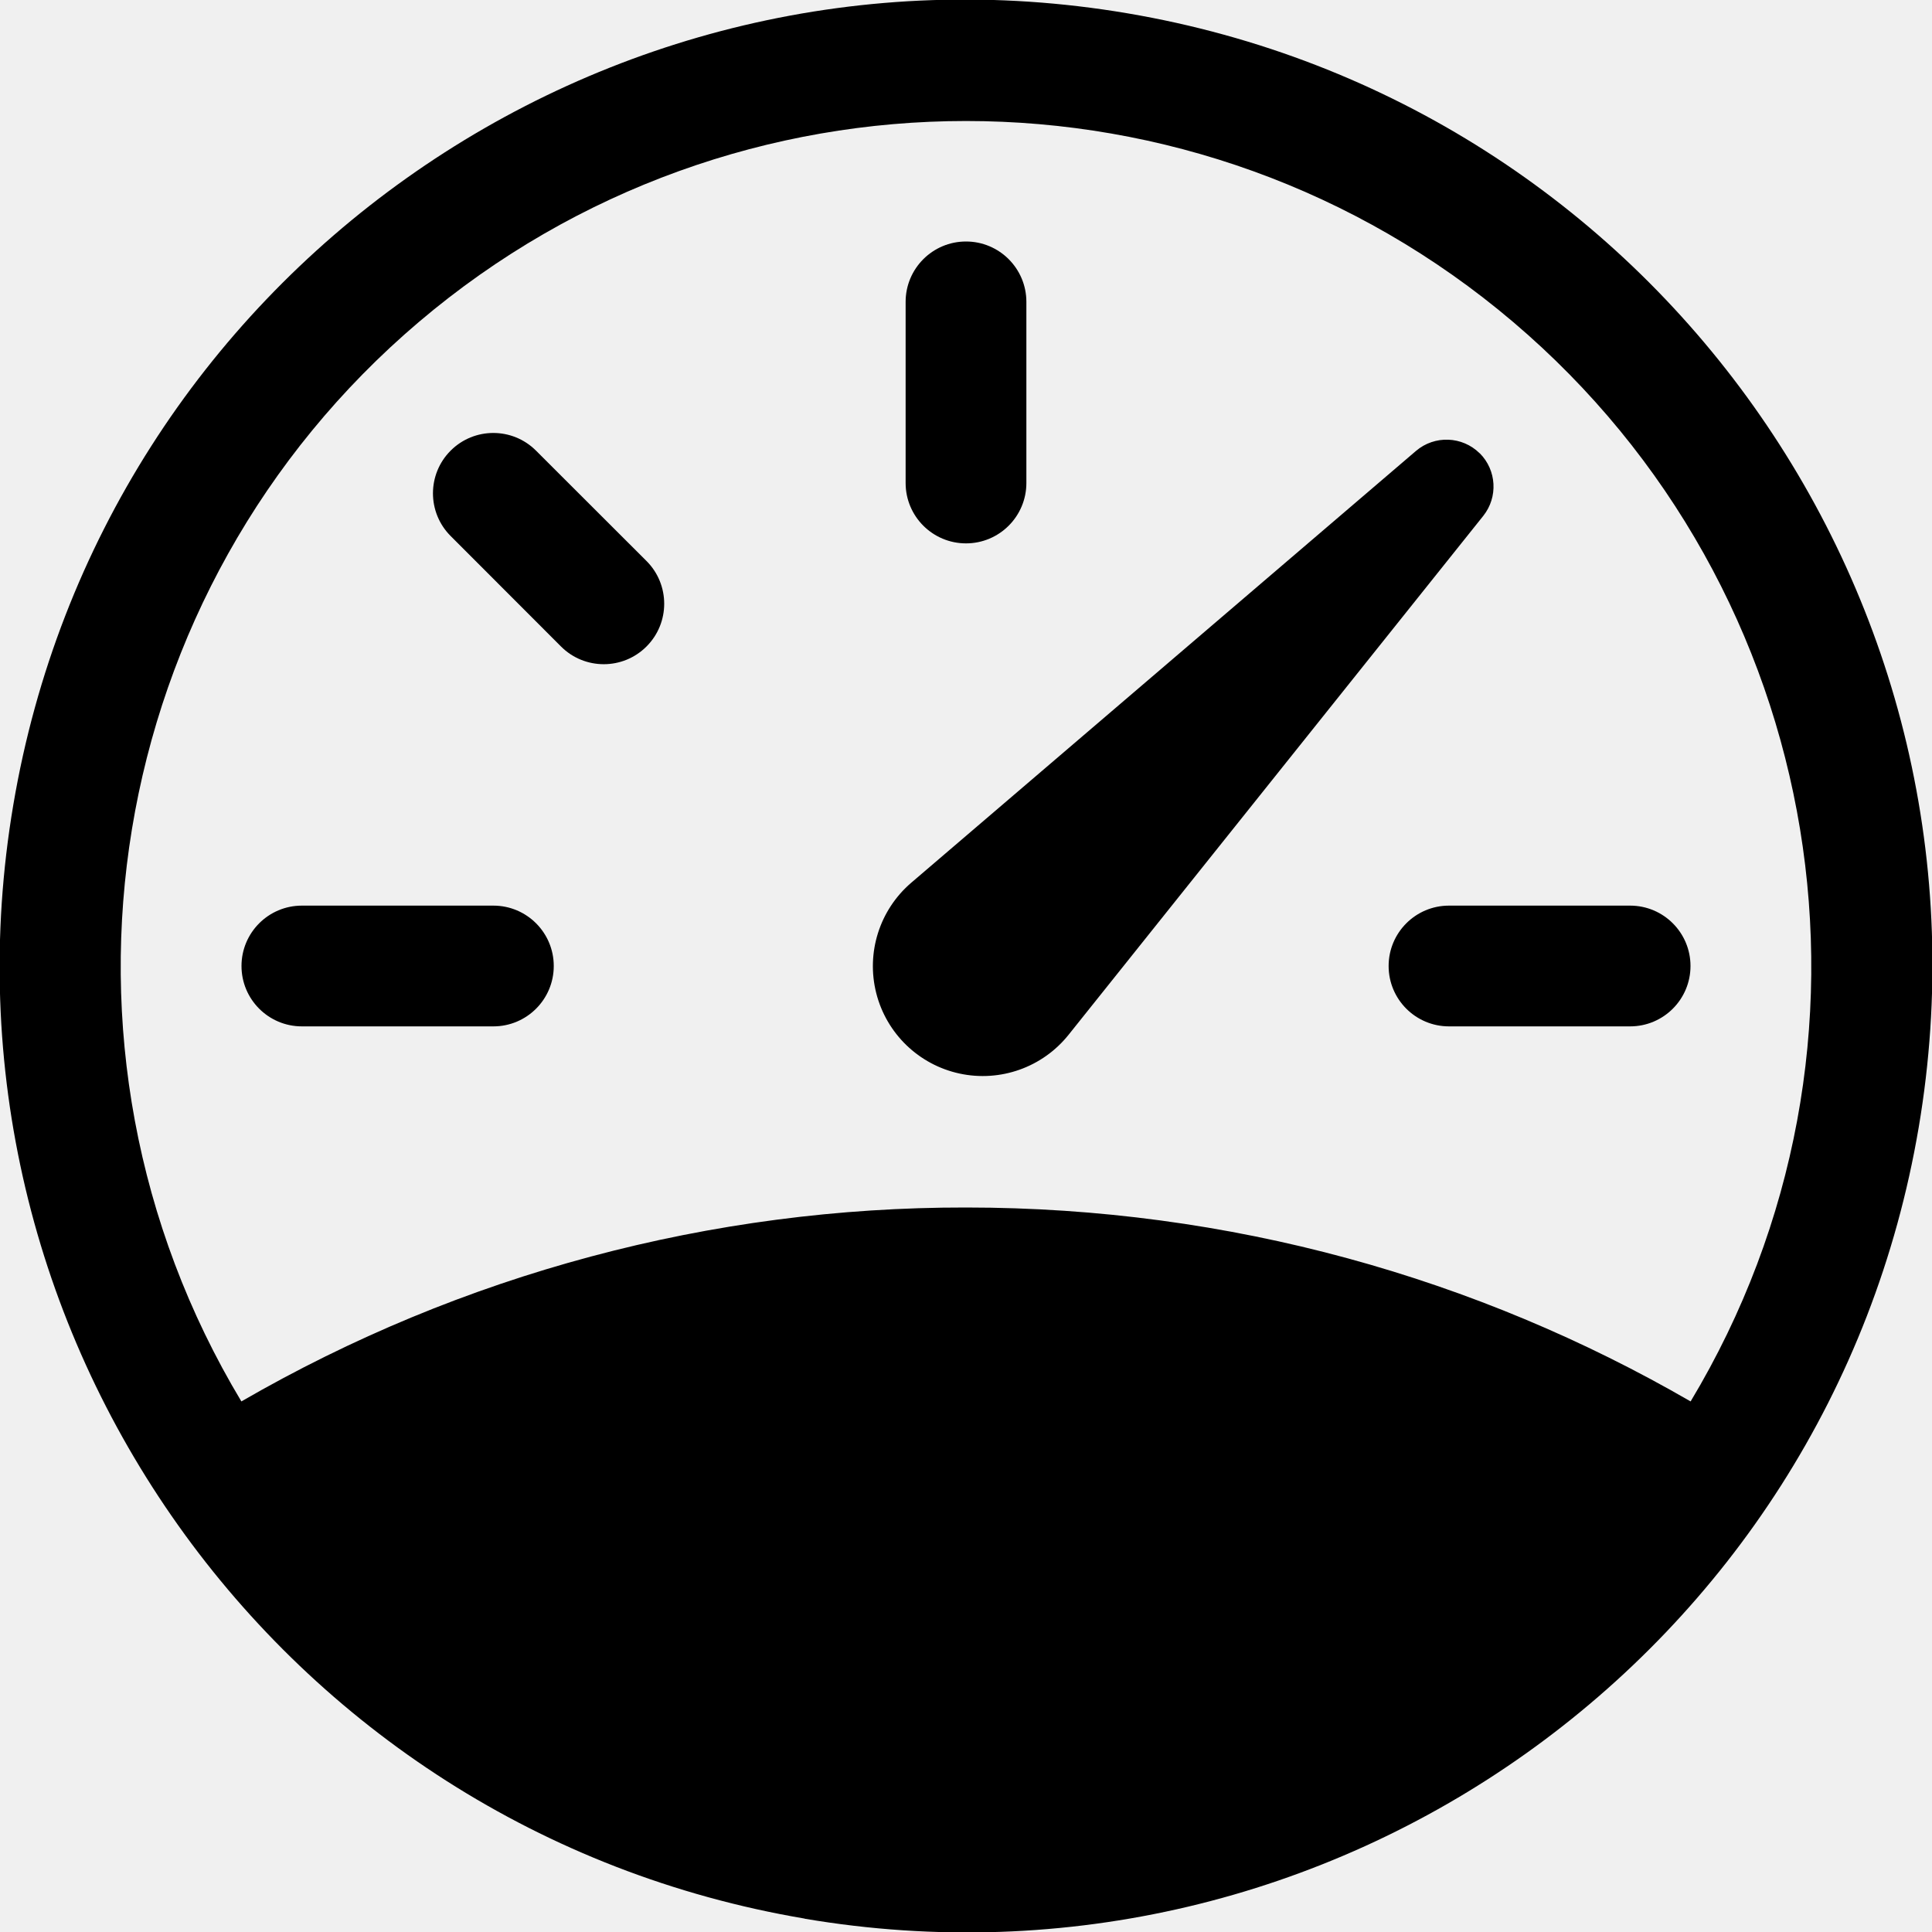
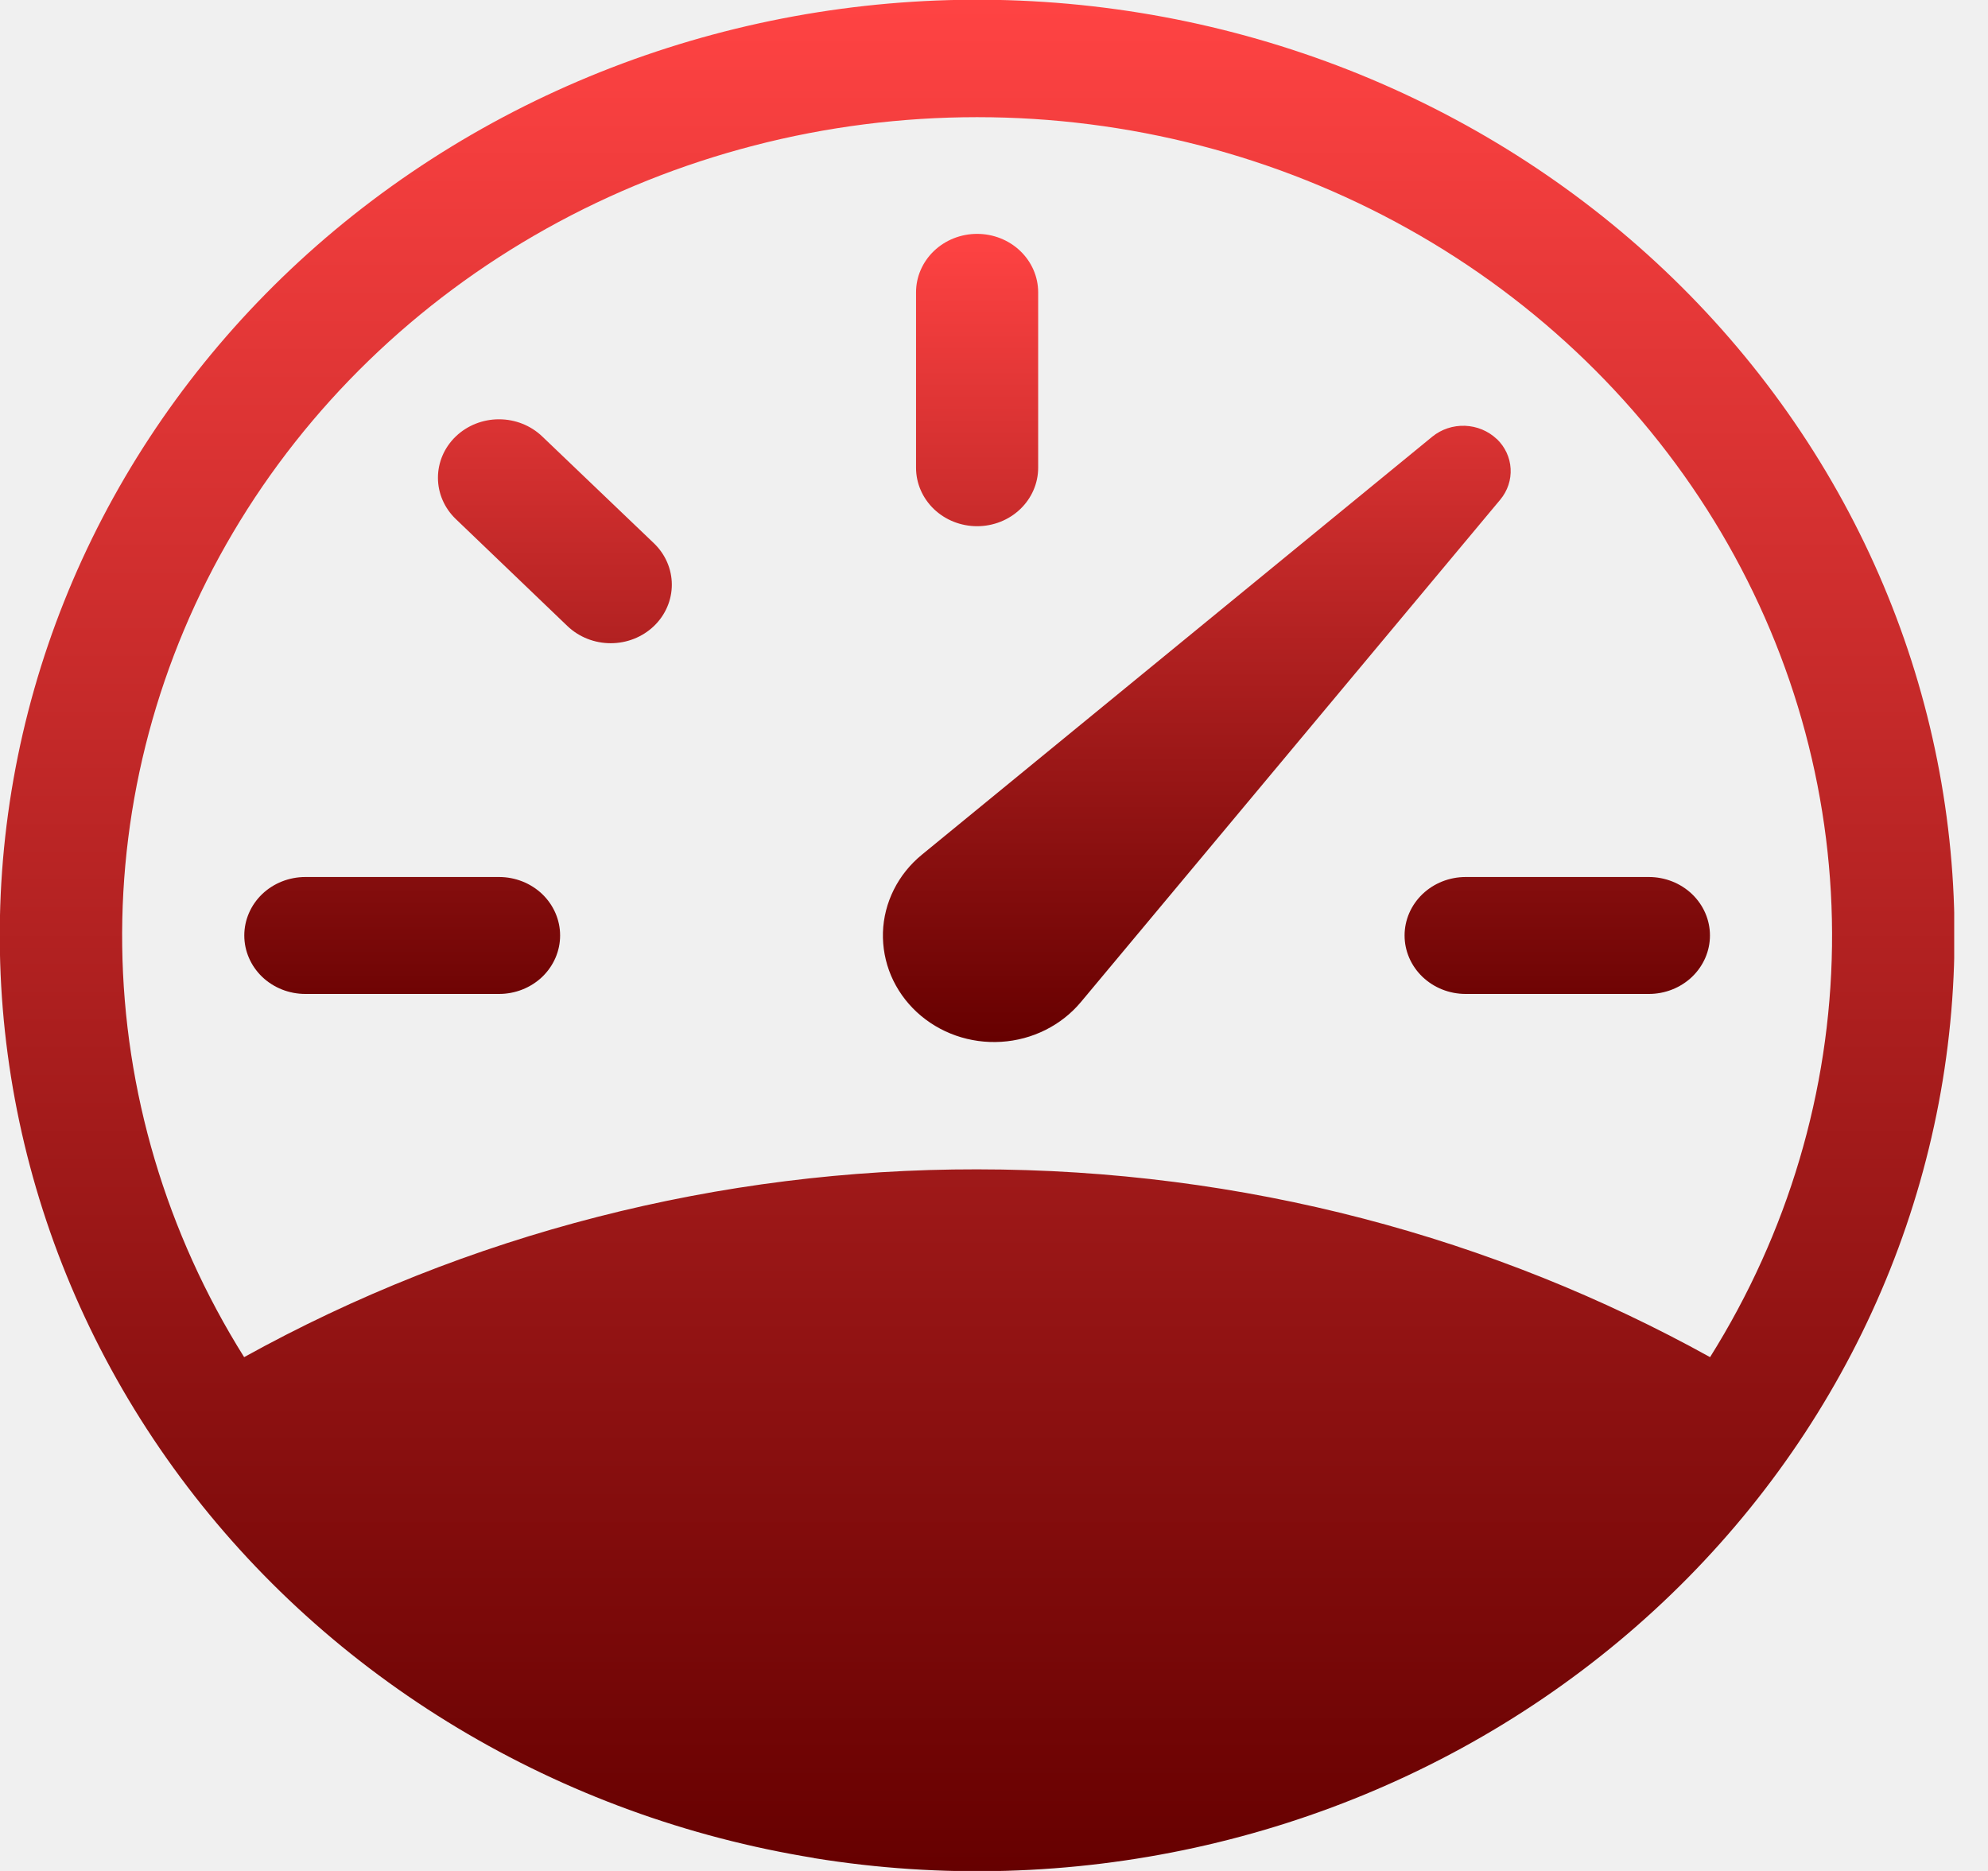
- <svg xmlns="http://www.w3.org/2000/svg" width="16" height="16" fill="currentColor" class="bi bi-speedometer" viewBox="0 0 16 16">
-   <path d="M8 2a.5.5 0 0 1 .5.5V4a.5.5 0 0 1-1 0V2.5A.5.5 0 0 1 8 2M3.732 3.732a.5.5 0 0 1 .707 0l.915.914a.5.5 0 1 1-.708.708l-.914-.915a.5.5 0 0 1 0-.707M2 8a.5.5 0 0 1 .5-.5h1.586a.5.5 0 0 1 0 1H2.5A.5.5 0 0 1 2 8m9.5 0a.5.5 0 0 1 .5-.5h1.5a.5.5 0 0 1 0 1H12a.5.5 0 0 1-.5-.5m.754-4.246a.39.39 0 0 0-.527-.02L7.547 7.31A.91.91 0 1 0 8.85 8.569l3.434-4.297a.39.39 0 0 0-.029-.518z" />
-   <path fill-rule="evenodd" d="M6.664 15.889A8 8 0 1 1 9.336.11a8 8 0 0 1-2.672 15.78zm-4.665-4.283A11.95 11.95 0 0 1 8 10c2.186 0 4.236.585 6.001 1.606a7 7 0 1 0-12.002 0" />
+ <svg xmlns="http://www.w3.org/2000/svg" width="51" height="48" viewBox="0 0 51 48" fill="none">
+   <g clip-path="url(#clip0_54_606)">
+     <path d="M25.067 6C25.482 6 25.881 6.158 26.174 6.439C26.468 6.721 26.633 7.102 26.633 7.5V12C26.633 12.398 26.468 12.779 26.174 13.061C25.881 13.342 25.482 13.5 25.067 13.5C24.651 13.5 24.253 13.342 23.959 13.061C23.665 12.779 23.5 12.398 23.5 12V7.5C23.5 7.102 23.665 6.721 23.959 6.439C24.253 6.158 24.651 6 25.067 6ZM11.694 11.196C11.987 10.915 12.386 10.757 12.801 10.757C13.217 10.757 13.615 10.915 13.909 11.196L16.776 13.938C17.07 14.22 17.235 14.602 17.235 15C17.235 15.398 17.07 15.78 16.776 16.062C16.482 16.344 16.083 16.502 15.667 16.502C15.251 16.502 14.852 16.344 14.557 16.062L11.694 13.317C11.4 13.036 11.235 12.654 11.235 12.257C11.235 11.859 11.4 11.477 11.694 11.196ZM6.267 24C6.267 23.602 6.432 23.221 6.725 22.939C7.019 22.658 7.418 22.5 7.833 22.5H12.803C13.218 22.5 13.617 22.658 13.911 22.939C14.204 23.221 14.369 23.602 14.369 24C14.369 24.398 14.204 24.779 13.911 25.061C13.617 25.342 13.218 25.5 12.803 25.5H7.833C7.418 25.5 7.019 25.342 6.725 25.061C6.432 24.779 6.267 24.398 6.267 24ZM36.033 24C36.033 23.602 36.198 23.221 36.492 22.939C36.786 22.658 37.184 22.5 37.6 22.5H42.3C42.715 22.5 43.114 22.658 43.408 22.939C43.702 23.221 43.867 23.602 43.867 24C43.867 24.398 43.702 24.779 43.408 25.061C43.114 25.342 42.715 25.5 42.3 25.5H37.6C37.184 25.5 36.786 25.342 36.492 25.061C36.198 24.779 36.033 24.398 36.033 24ZM38.396 11.262C38.178 11.056 37.888 10.935 37.582 10.924C37.277 10.913 36.978 11.012 36.745 11.202L23.647 21.93C23.346 22.177 23.101 22.482 22.93 22.825C22.758 23.168 22.663 23.542 22.651 23.922C22.64 24.302 22.711 24.68 22.86 25.032C23.01 25.384 23.235 25.703 23.52 25.967C23.806 26.231 24.146 26.436 24.519 26.567C24.892 26.698 25.289 26.753 25.685 26.728C26.081 26.704 26.468 26.6 26.82 26.424C27.172 26.248 27.482 26.004 27.73 25.707L38.49 12.816C38.676 12.591 38.77 12.309 38.753 12.022C38.737 11.736 38.611 11.465 38.399 11.262H38.396Z" fill="url(#paint0_linear_54_606)" />
+     <path fill-rule="evenodd" clip-rule="evenodd" d="M20.881 47.667C17.634 47.141 14.528 46.007 11.739 44.331C8.95 42.656 6.533 40.471 4.627 37.901C0.776 32.71 -0.764 26.268 0.346 19.991C1.456 13.713 5.126 8.115 10.547 4.428C15.968 0.741 22.697 -0.733 29.253 0.33C35.809 1.393 41.657 4.906 45.508 10.097C49.359 15.287 50.899 21.73 49.789 28.008C48.678 34.286 45.009 39.884 39.588 43.571C34.166 47.259 27.437 48.733 20.881 47.67V47.667ZM6.263 34.818C11.978 31.653 18.465 29.991 25.067 30C31.916 30 38.339 31.755 43.87 34.818C45.868 31.631 46.948 27.994 46.998 24.278C47.048 20.561 46.067 16.898 44.155 13.663C42.243 10.428 39.469 7.737 36.115 5.865C32.761 3.993 28.949 3.006 25.067 3.006C21.184 3.006 17.372 3.993 14.018 5.865C10.665 7.737 7.89 10.428 5.978 13.663C4.066 16.898 3.085 20.561 3.135 24.278C3.185 27.994 4.265 31.631 6.263 34.818Z" fill="url(#paint1_linear_54_606)" />
+   </g>
+   <defs>
+     <linearGradient id="paint0_linear_54_606" x1="25.067" y1="6" x2="25.067" y2="26.734" gradientUnits="userSpaceOnUse">
+       <stop stop-color="#FF4343" />
+       <stop offset="1" stop-color="#660000" />
+     </linearGradient>
+     <linearGradient id="paint1_linear_54_606" x1="25.067" y1="-0.007" x2="25.067" y2="48.007" gradientUnits="userSpaceOnUse">
+       <stop stop-color="#FF4343" />
+       <stop offset="1" stop-color="#660000" />
+     </linearGradient>
+     <clipPath id="clip0_54_606">
+       <rect width="50.133" height="48" fill="white" />
+     </clipPath>
+   </defs>
</svg>
